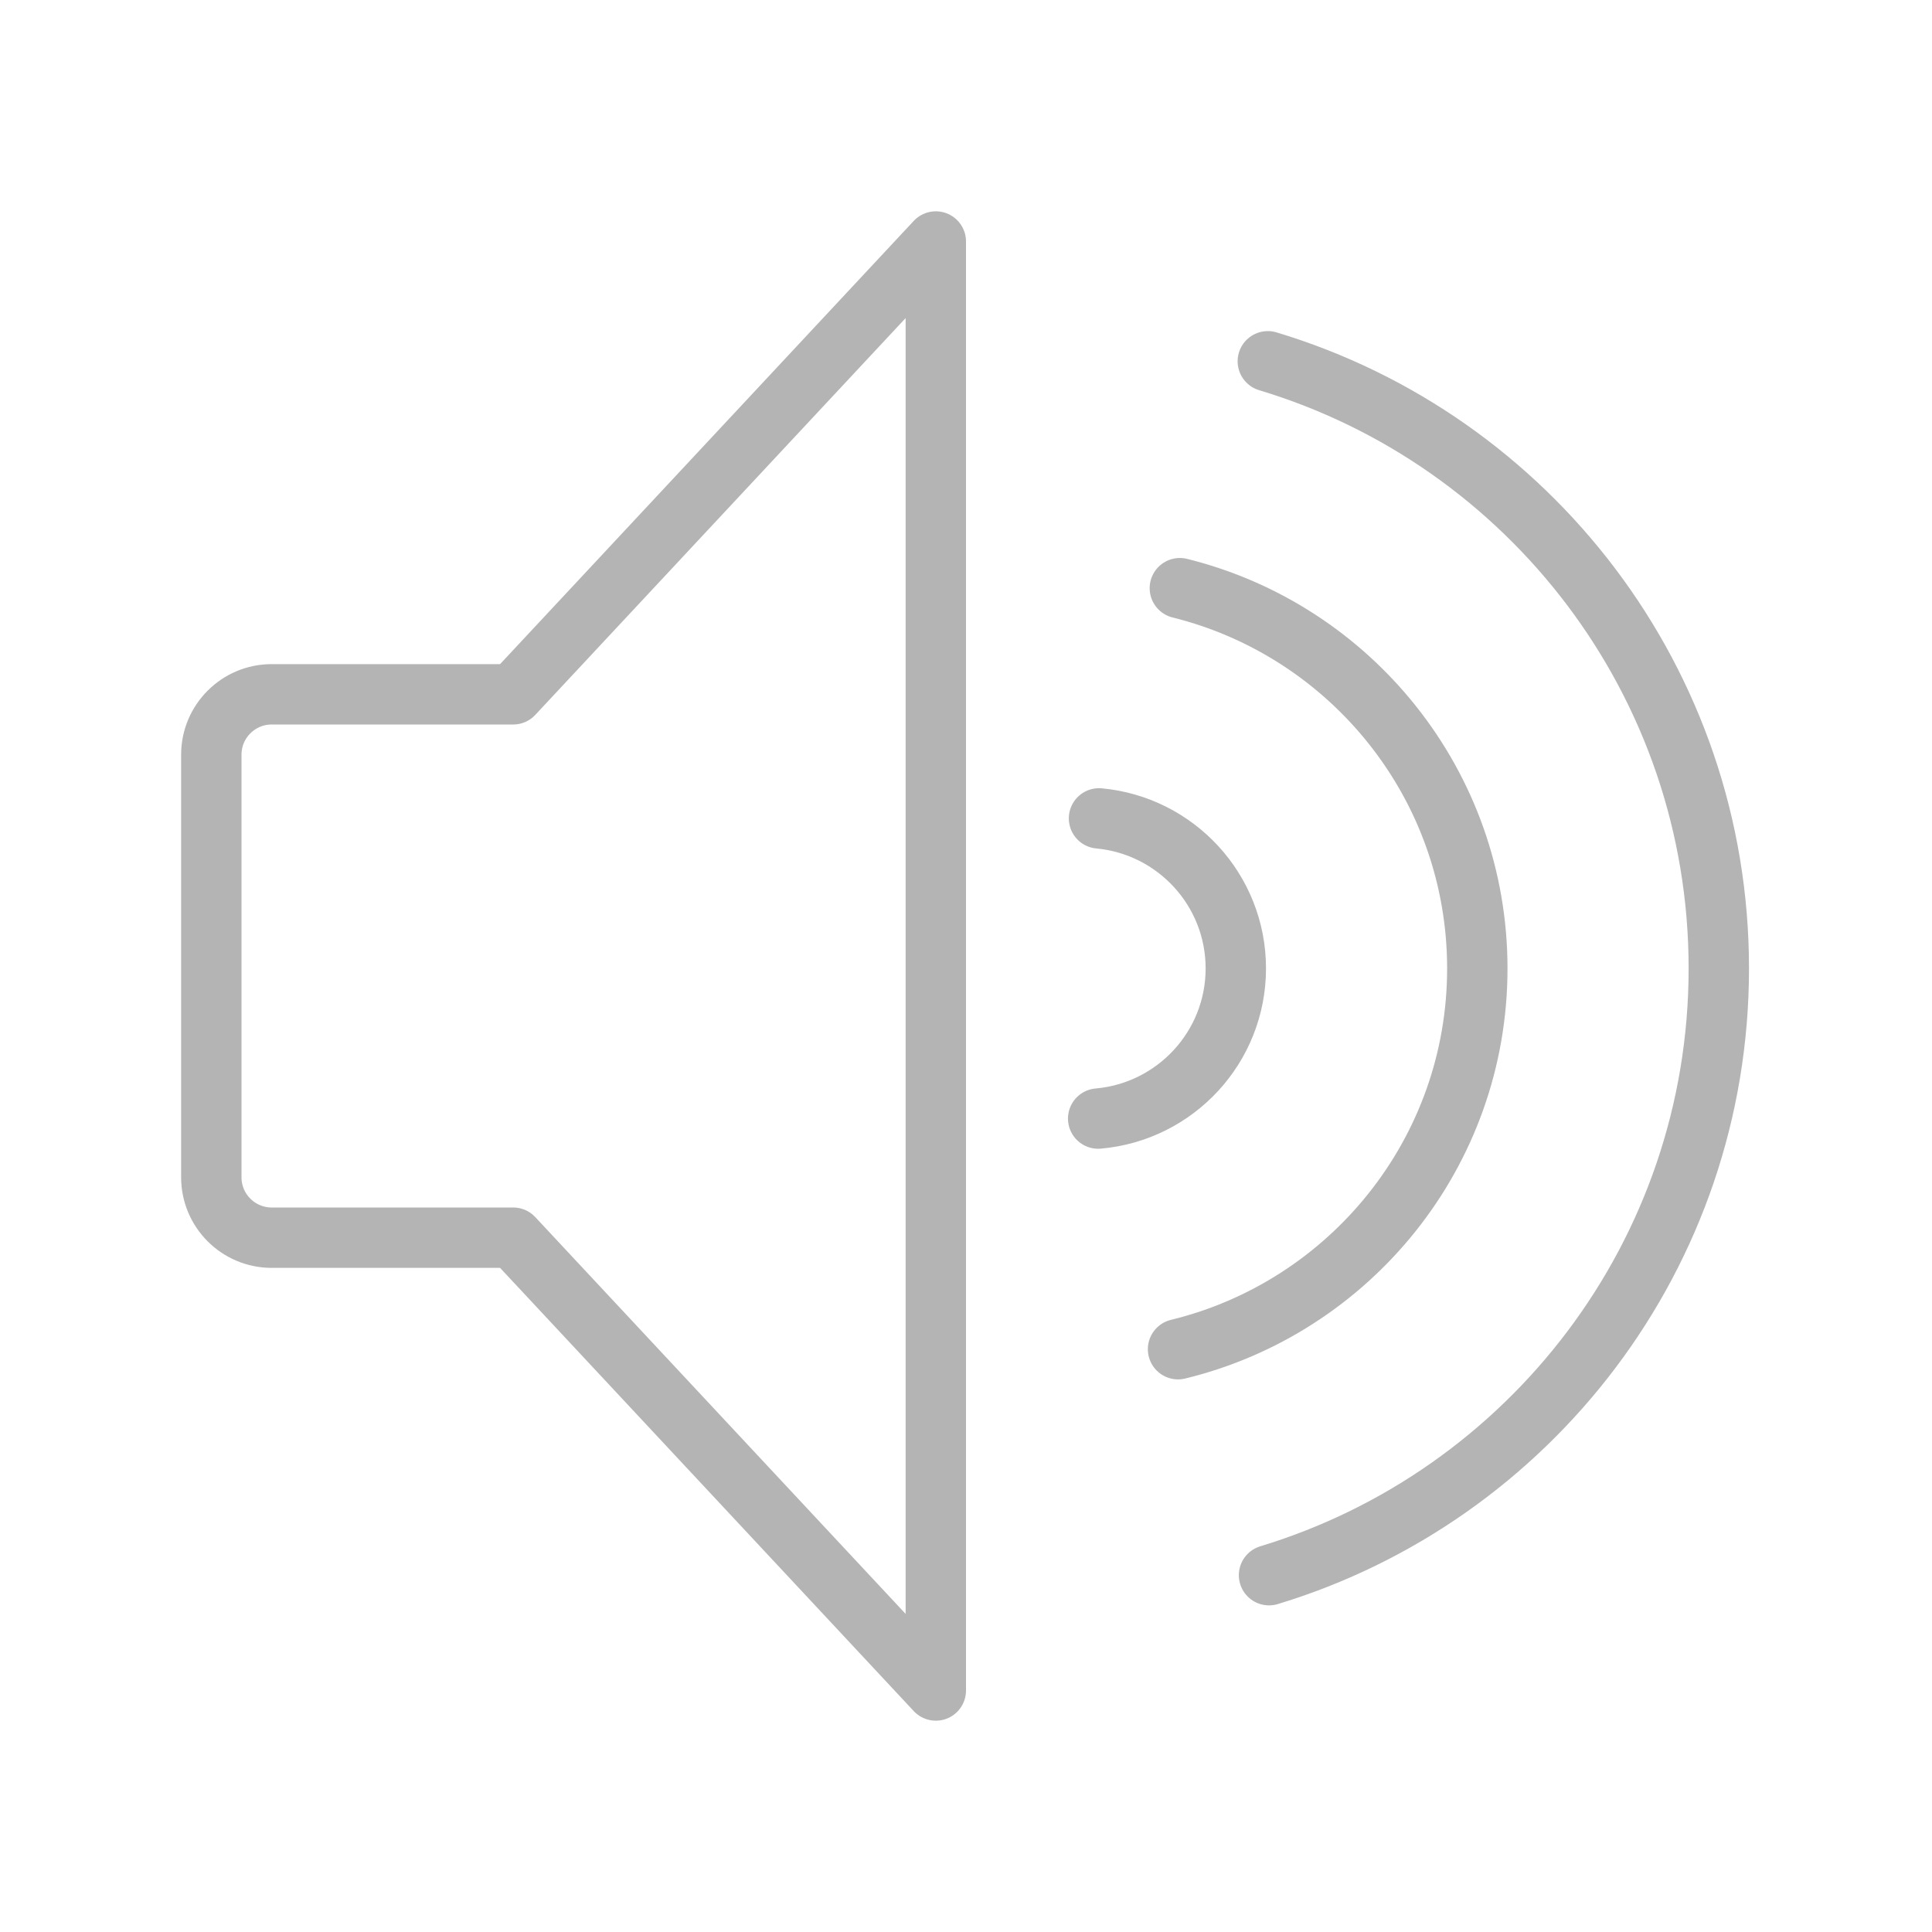
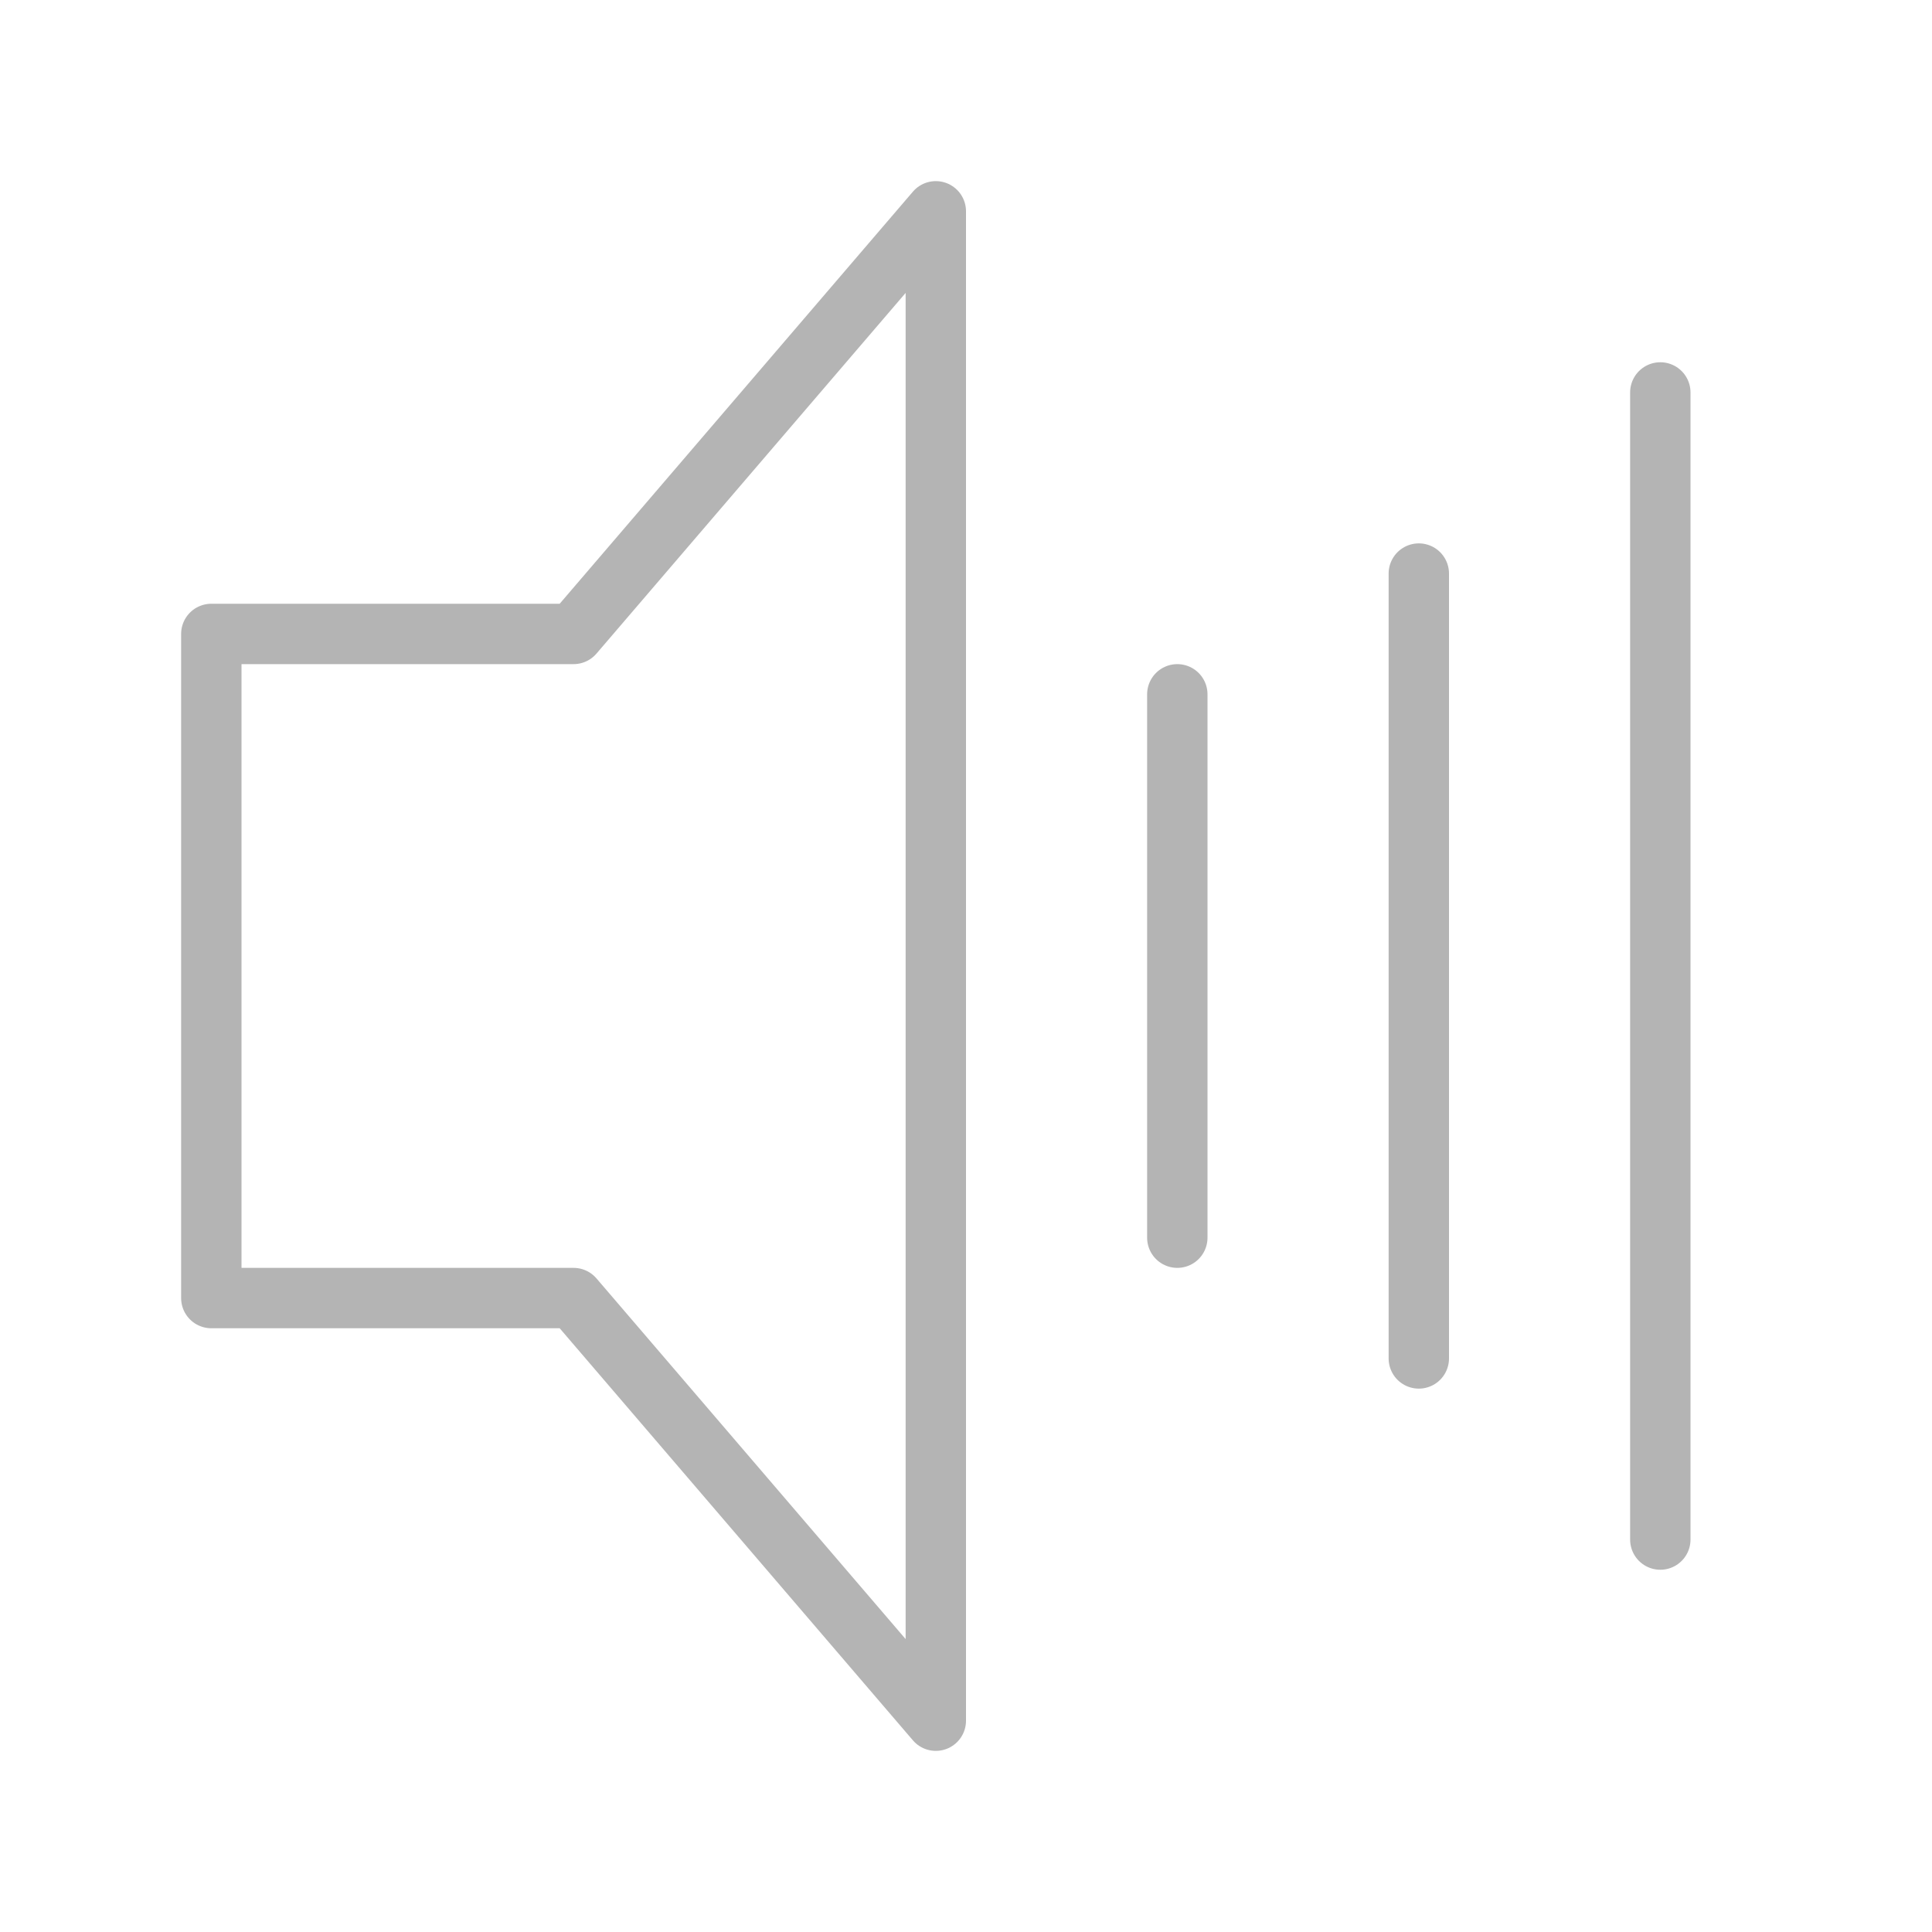
- <svg xmlns="http://www.w3.org/2000/svg" version="1.1" id="图层_1" x="0px" y="0px" viewBox="0 0 32 32" enable-background="new 0 0 32 32" xml:space="preserve">
-   <path fill="none" stroke="#B4B4B4" stroke-linecap="round" stroke-linejoin="round" stroke-miterlimit="10" d="M8.5,11.5h-4  c-0.552,0-1,0.448-1,1v7c0,0.552,0.448,1,1,1h4l7,7.5V4L8.5,11.5z" />
-   <path fill="none" stroke="#B4B4B4" stroke-linecap="round" stroke-linejoin="round" stroke-miterlimit="10" d="M20.999,5.984  c4.322,1.3,7.47,5.311,7.47,10.056c0,4.738-3.138,8.743-7.45,10.05" />
-   <path fill="none" stroke="#B4B4B4" stroke-linecap="round" stroke-linejoin="round" stroke-miterlimit="10" d="M19.542,9.742  c2.83,0.702,4.927,3.256,4.927,6.299c0,3.053-2.112,5.614-4.957,6.306" />
-   <path fill="none" stroke="#B4B4B4" stroke-linecap="round" stroke-linejoin="round" stroke-miterlimit="10" d="M18.203,13.555  c1.271,0.118,2.266,1.186,2.266,2.485c0,1.305-1.002,2.375-2.28,2.487" />
+ <svg xmlns="http://www.w3.org/2000/svg" width="32px" height="32px" viewBox="0 0 32 32" version="1.1">
+   <defs />
+   <g id="Page-1" stroke="none" stroke-width="1" fill="none" fill-rule="evenodd">
+     <g id="sound-normal-32px">
+       <g id="Group-30">
+         <polygon id="Fill-110" opacity="0" points="0 32 32 32 32 0 0 0" />
+         <polygon id="Stroke-208" stroke="#B4B4B4" stroke-linejoin="round" points="3.5 10.5 3.5 21.5 9.5 21.5 15.5 28.5 15.5 3.5 9.5 10.5" />
+         <path d="M19.5,11.5 L19.5,20.5" id="Path-2" stroke="#B4B4B4" stroke-linecap="round" stroke-linejoin="round" />
+         <path d="M23.5,9.5 L23.5,22.5" id="Path-2" stroke="#B4B4B4" stroke-linecap="round" stroke-linejoin="round" />
+         <path d="M27.5,6.5 L27.5,25.5" id="Path-2" stroke="#B4B4B4" stroke-linecap="round" stroke-linejoin="round" />
+       </g>
+     </g>
+   </g>
</svg>
